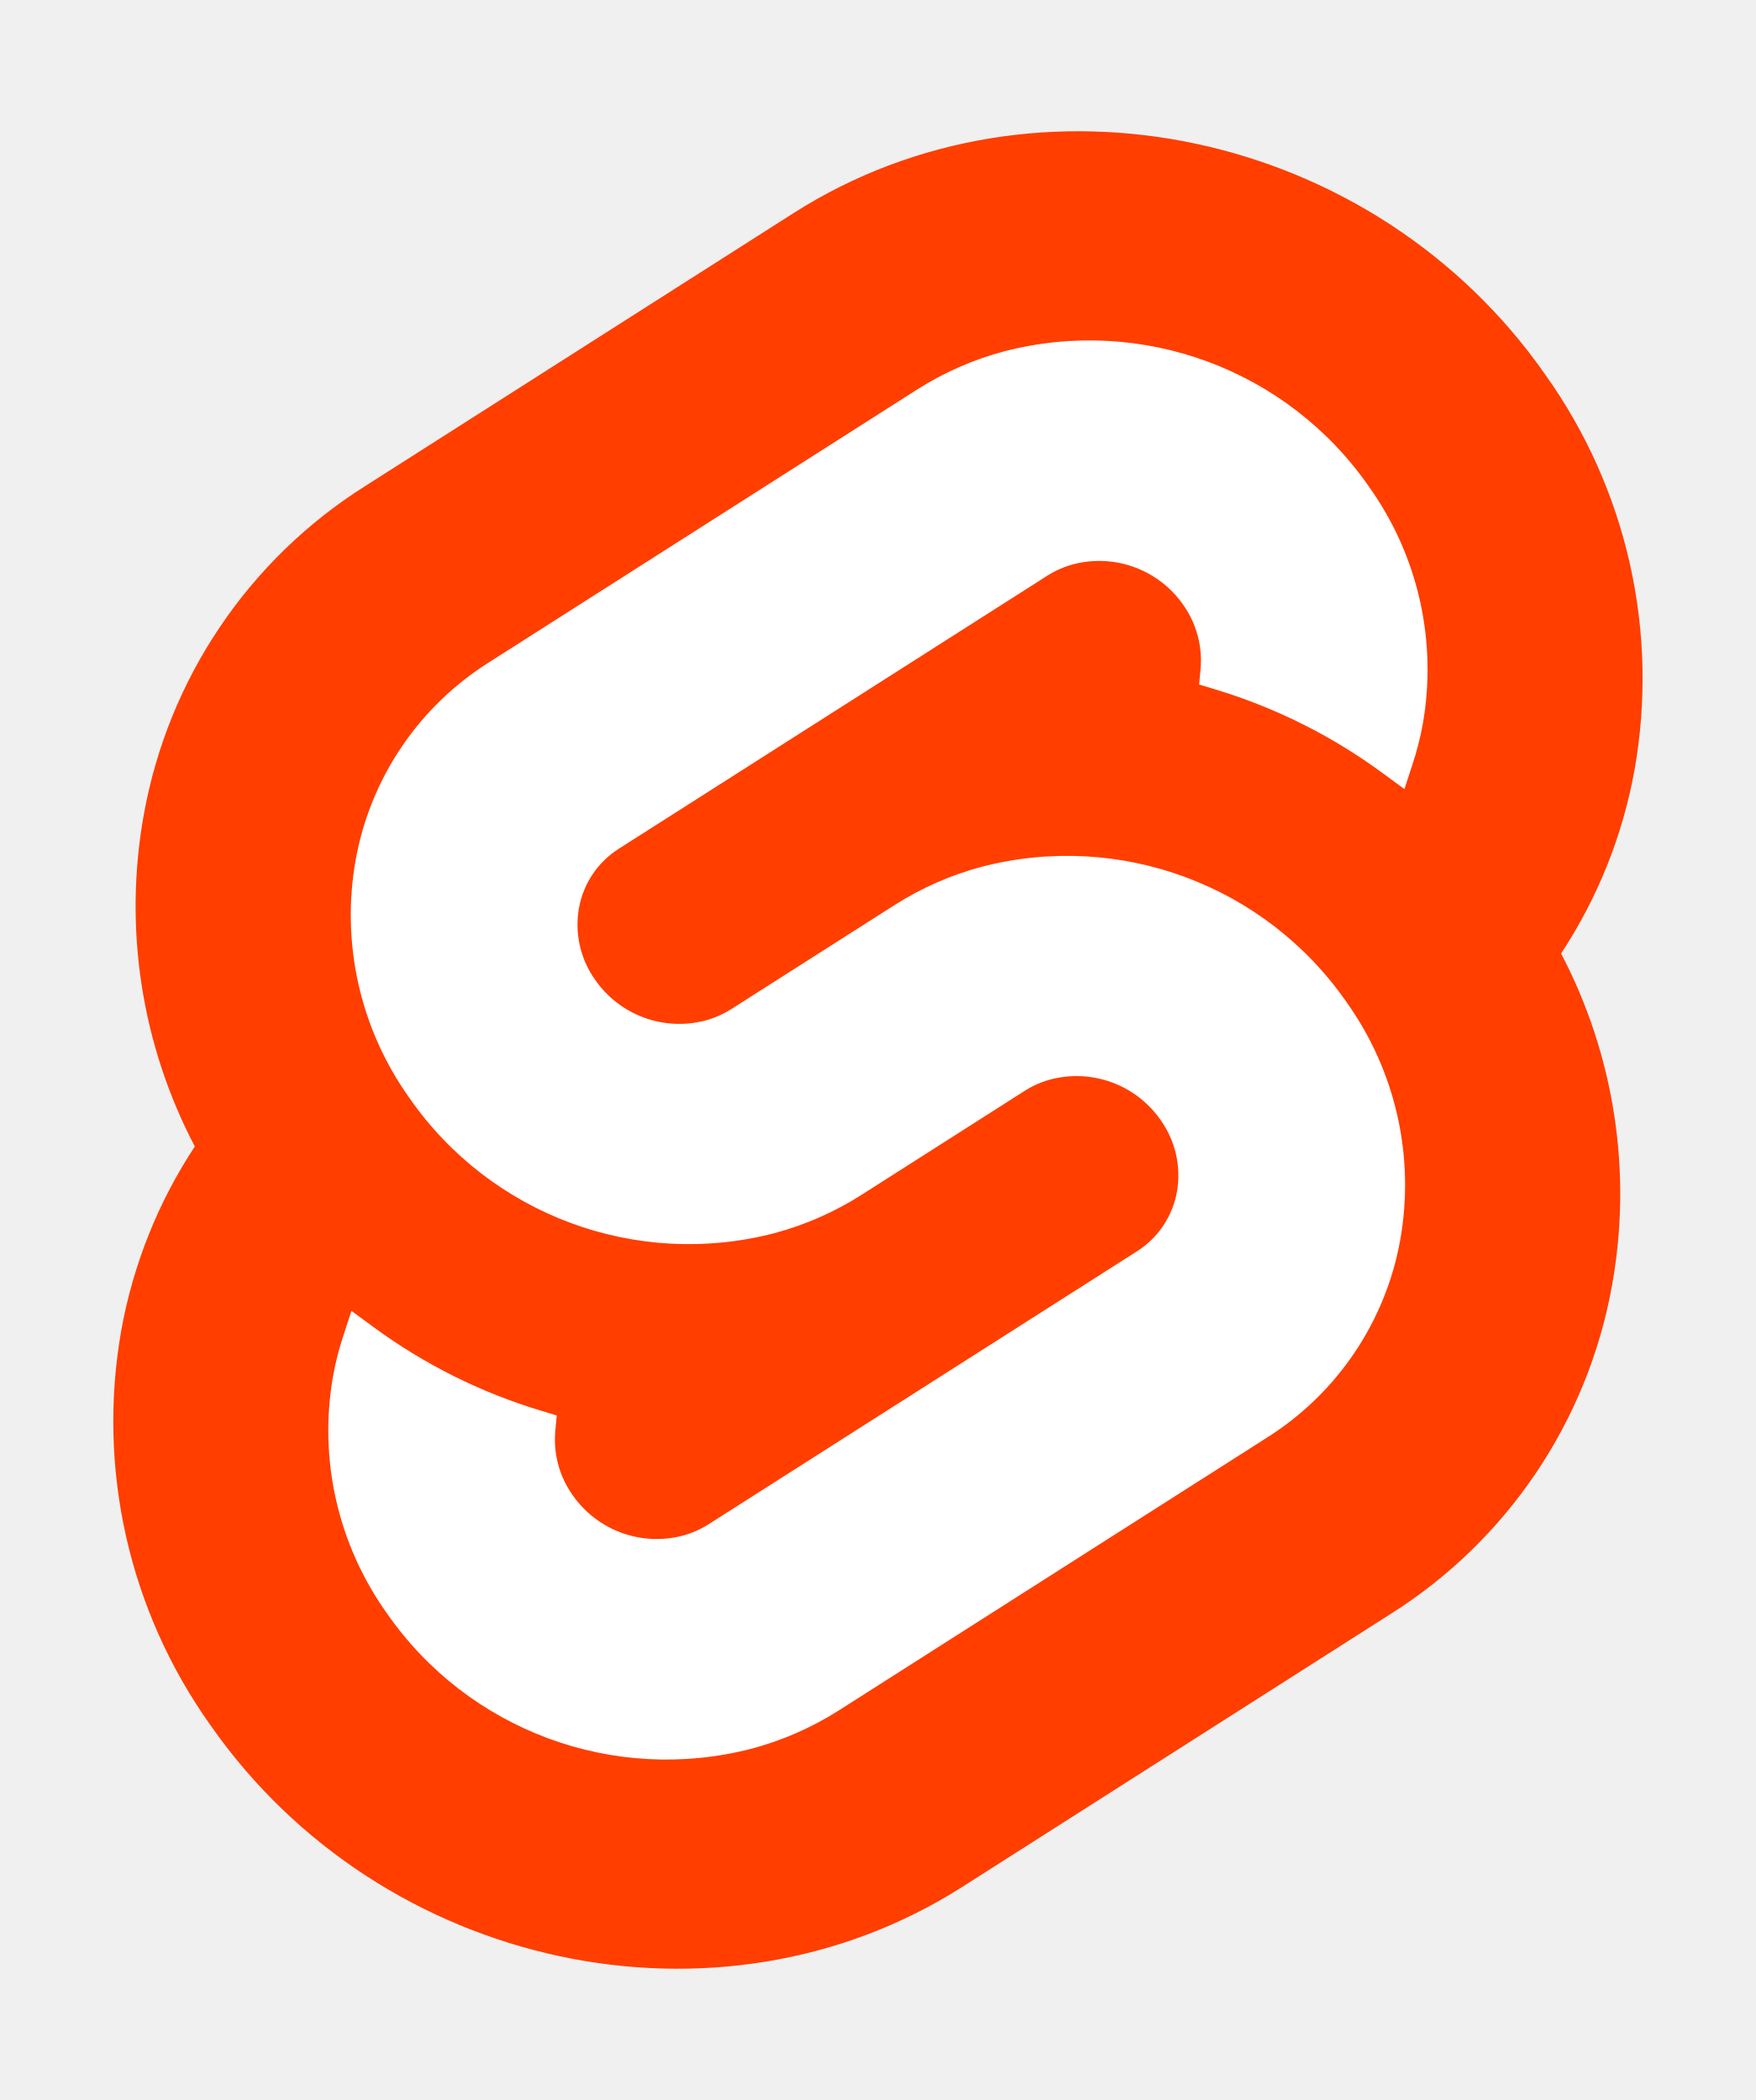
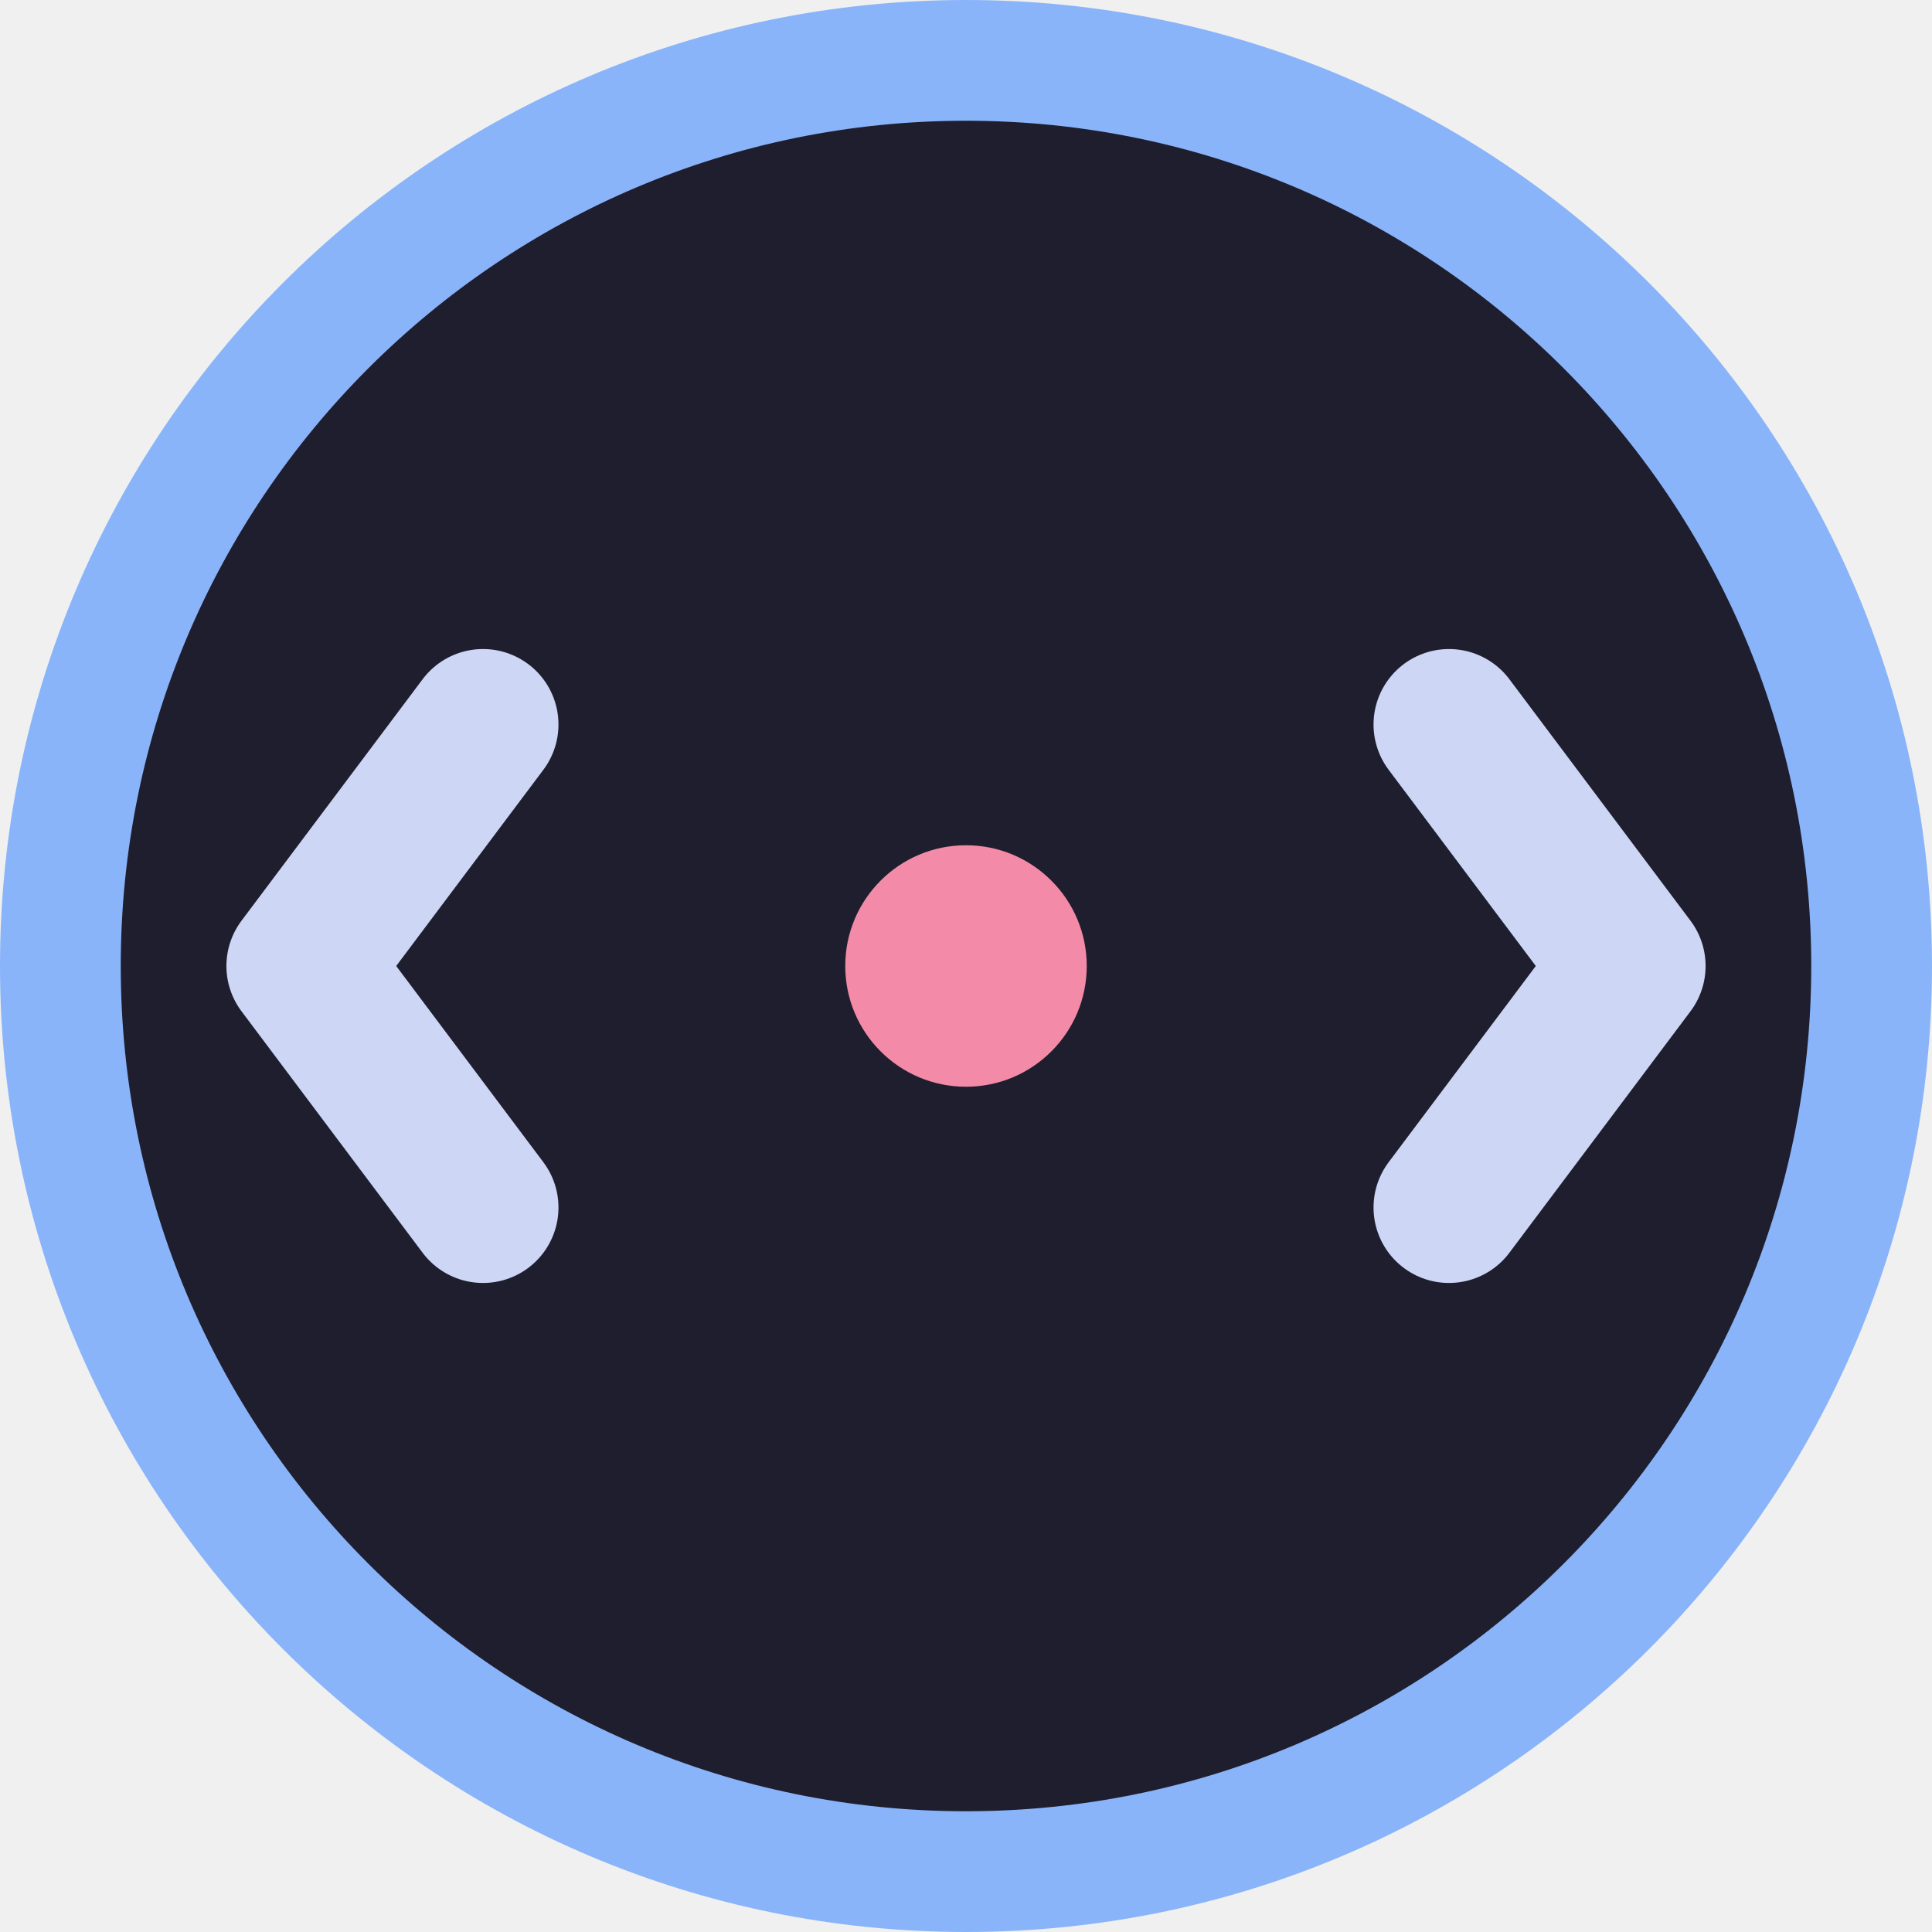
- <svg xmlns="http://www.w3.org/2000/svg" width="107" height="128" viewBox="0 0 107 128">
-   <path d="M94.157 22.819c-10.4-14.885-30.94-19.297-45.792-9.835L22.282 29.608A29.92 29.92 0 0 0 8.764 49.65a31.5 31.5 0 0 0 3.108 20.231 30 30 0 0 0-4.477 11.183 31.9 31.9 0 0 0 5.448 24.116c10.402 14.887 30.942 19.297 45.791 9.835l26.083-16.624A29.92 29.92 0 0 0 98.235 78.35a31.53 31.53 0 0 0-3.105-20.232 30 30 0 0 0 4.474-11.182 31.88 31.88 0 0 0-5.447-24.116" style="fill:#ff3e00" />
-   <path d="M45.817 106.582a20.72 20.72 0 0 1-22.237-8.243 19.17 19.17 0 0 1-3.277-14.503 18 18 0 0 1 .624-2.435l.49-1.498 1.337.981a33.6 33.6 0 0 0 10.203 5.098l.97.294-.09.968a5.85 5.85 0 0 0 1.052 3.878 6.24 6.24 0 0 0 6.695 2.485 5.8 5.8 0 0 0 1.603-.704L69.27 76.28a5.43 5.43 0 0 0 2.45-3.631 5.8 5.8 0 0 0-.987-4.371 6.24 6.24 0 0 0-6.698-2.487 5.7 5.7 0 0 0-1.6.704l-9.953 6.345a19 19 0 0 1-5.296 2.326 20.72 20.72 0 0 1-22.237-8.243 19.17 19.17 0 0 1-3.277-14.502 17.99 17.99 0 0 1 8.13-12.052l26.081-16.623a19 19 0 0 1 5.3-2.329 20.72 20.72 0 0 1 22.237 8.243 19.17 19.17 0 0 1 3.277 14.503 18 18 0 0 1-.624 2.435l-.49 1.498-1.337-.98a33.6 33.6 0 0 0-10.203-5.1l-.97-.294.09-.968a5.86 5.86 0 0 0-1.052-3.878 6.24 6.24 0 0 0-6.696-2.485 5.8 5.8 0 0 0-1.602.704L37.73 51.72a5.42 5.42 0 0 0-2.449 3.63 5.79 5.79 0 0 0 .986 4.372 6.24 6.24 0 0 0 6.698 2.486 5.8 5.8 0 0 0 1.602-.704l9.952-6.342a19 19 0 0 1 5.295-2.328 20.72 20.72 0 0 1 22.237 8.242 19.17 19.17 0 0 1 3.277 14.503 18 18 0 0 1-8.13 12.053l-26.081 16.622a19 19 0 0 1-5.3 2.328" style="fill:#fff" />
+ <svg xmlns="http://www.w3.org/2000/svg" width="32" height="32" viewBox="0 0 32 32">
+   <circle cx="16" cy="16" r="15" fill="#1e1e2e" stroke="#89b4fa" stroke-width="2" />
+   <path d="M8 12 L5 16 L8 20" stroke="#cdd6f4" stroke-width="2.5" stroke-linecap="round" stroke-linejoin="round" fill="none" />
+   <path d="M24 12 L27 16 L24 20" stroke="#cdd6f4" stroke-width="2.5" stroke-linecap="round" stroke-linejoin="round" fill="none" />
+   <circle cx="16" cy="16" r="2" fill="#f38ba8" />
</svg>
